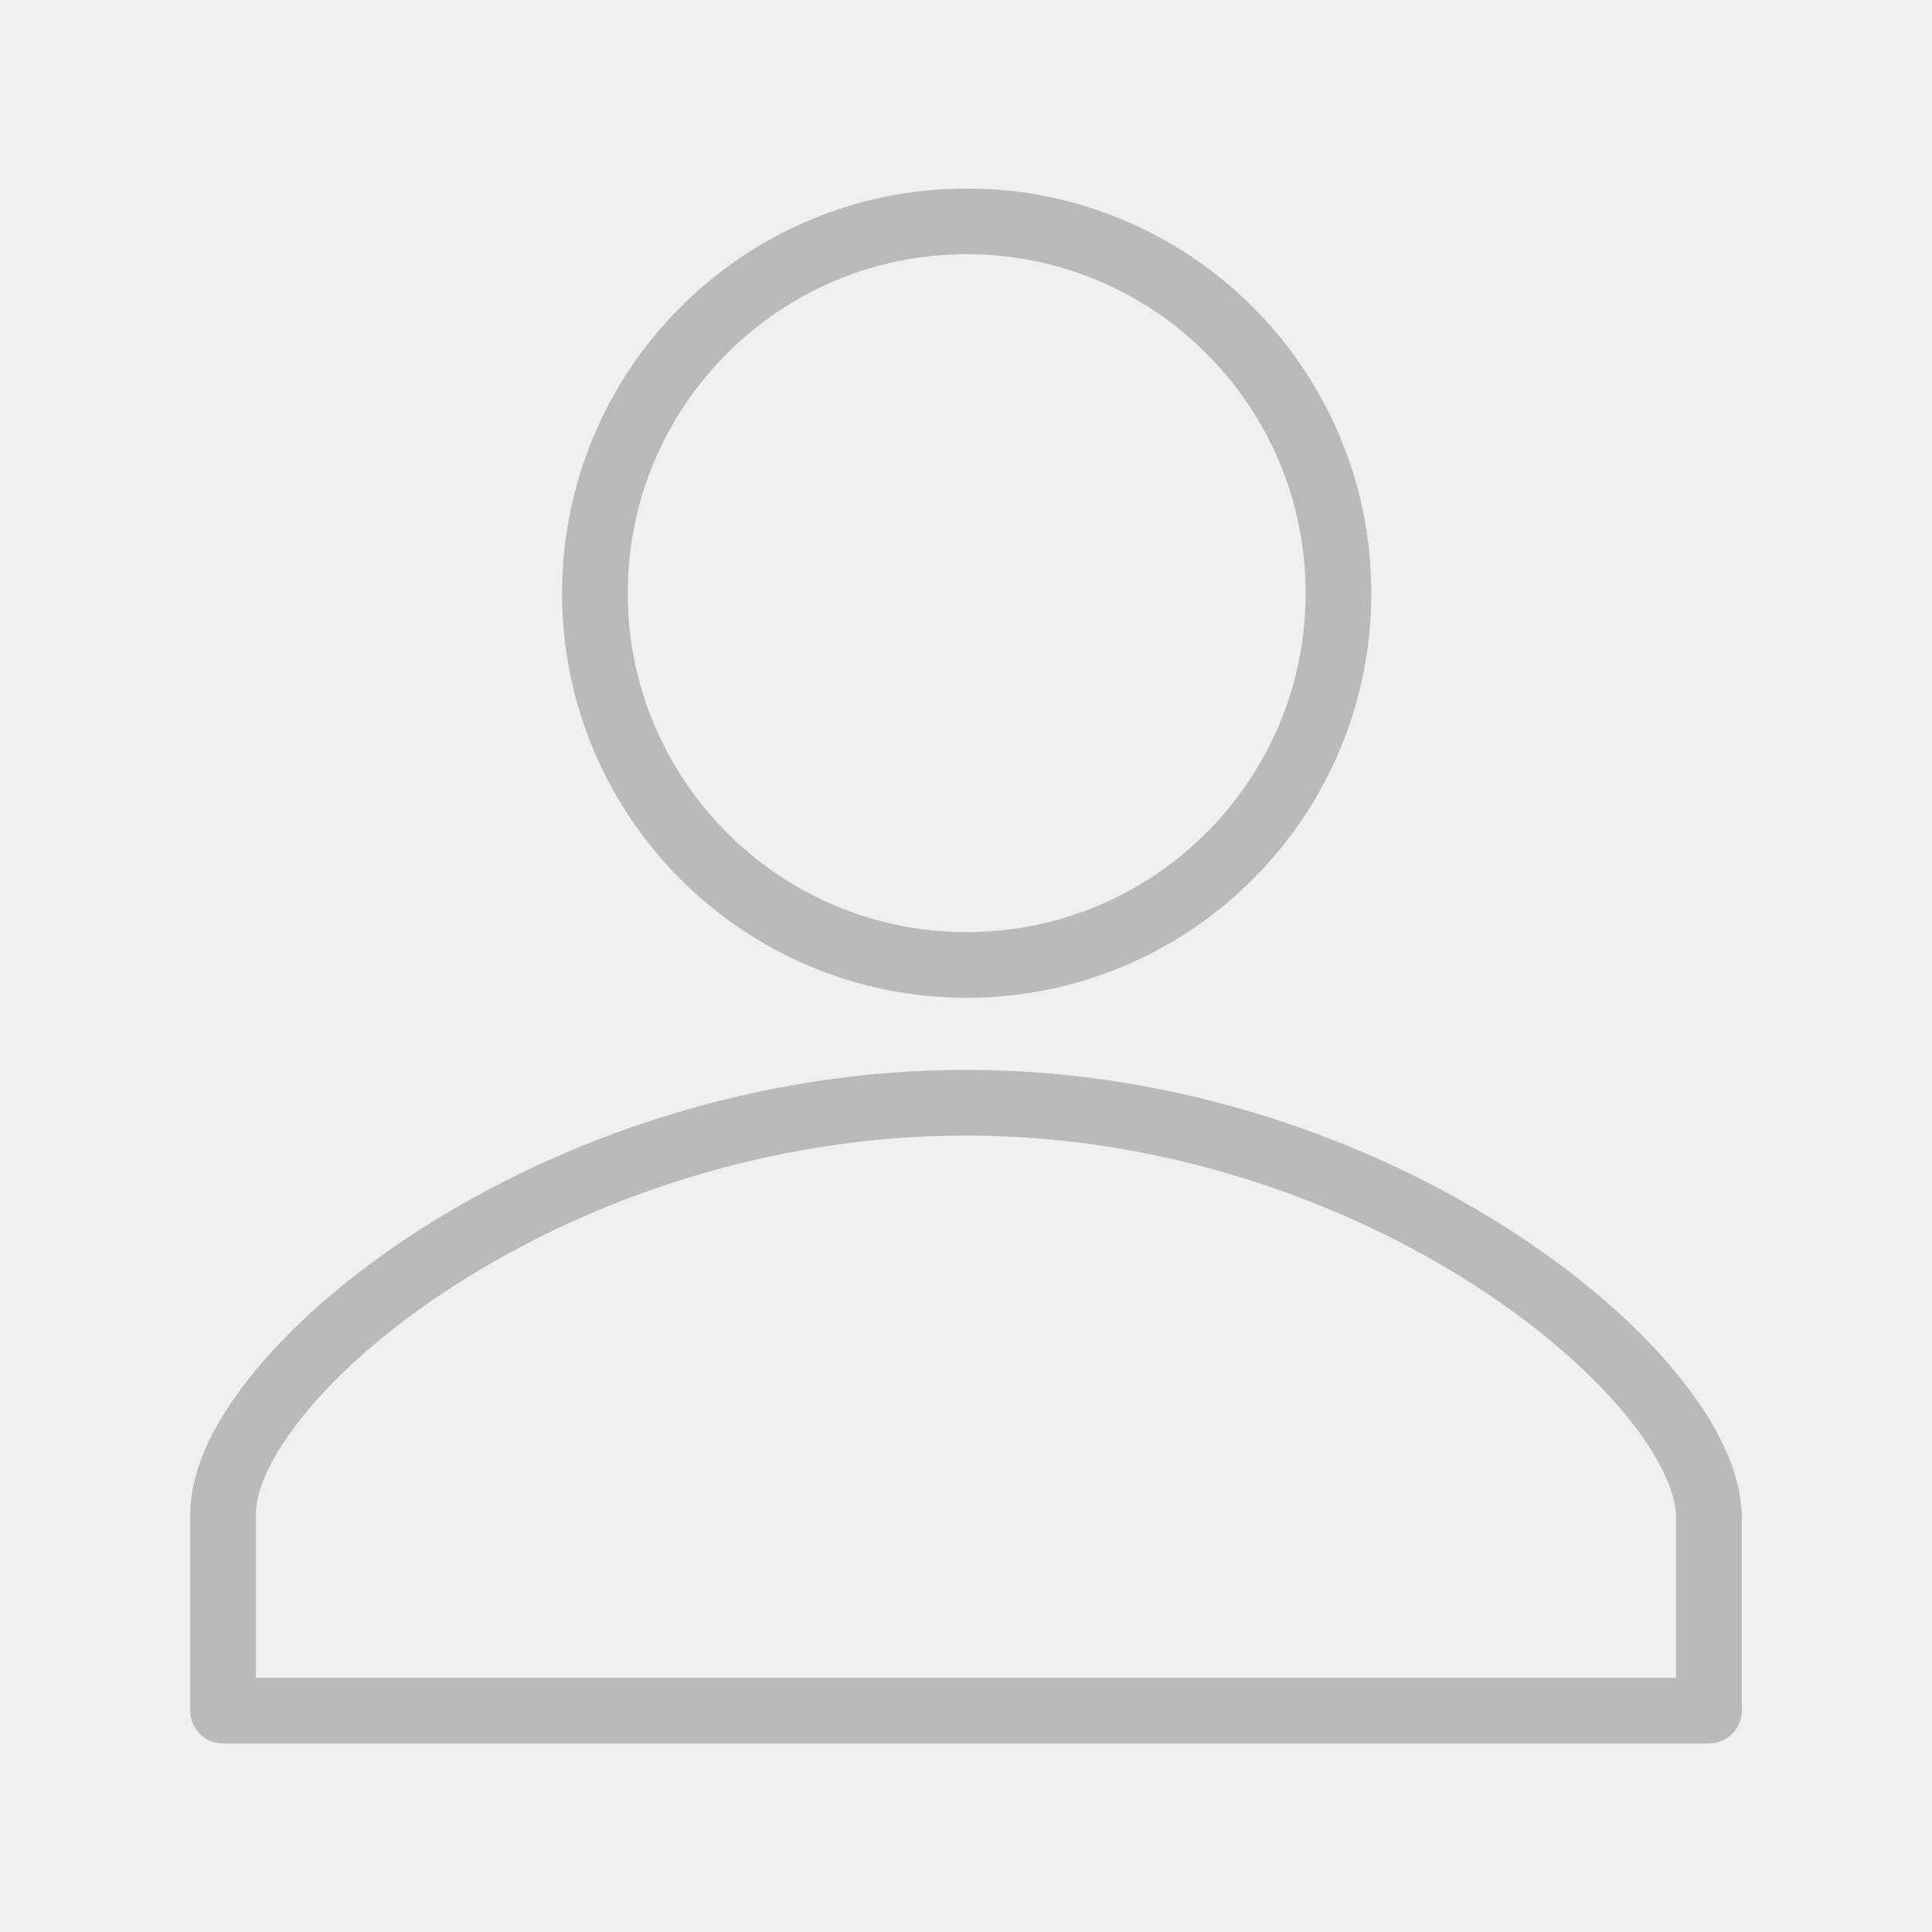
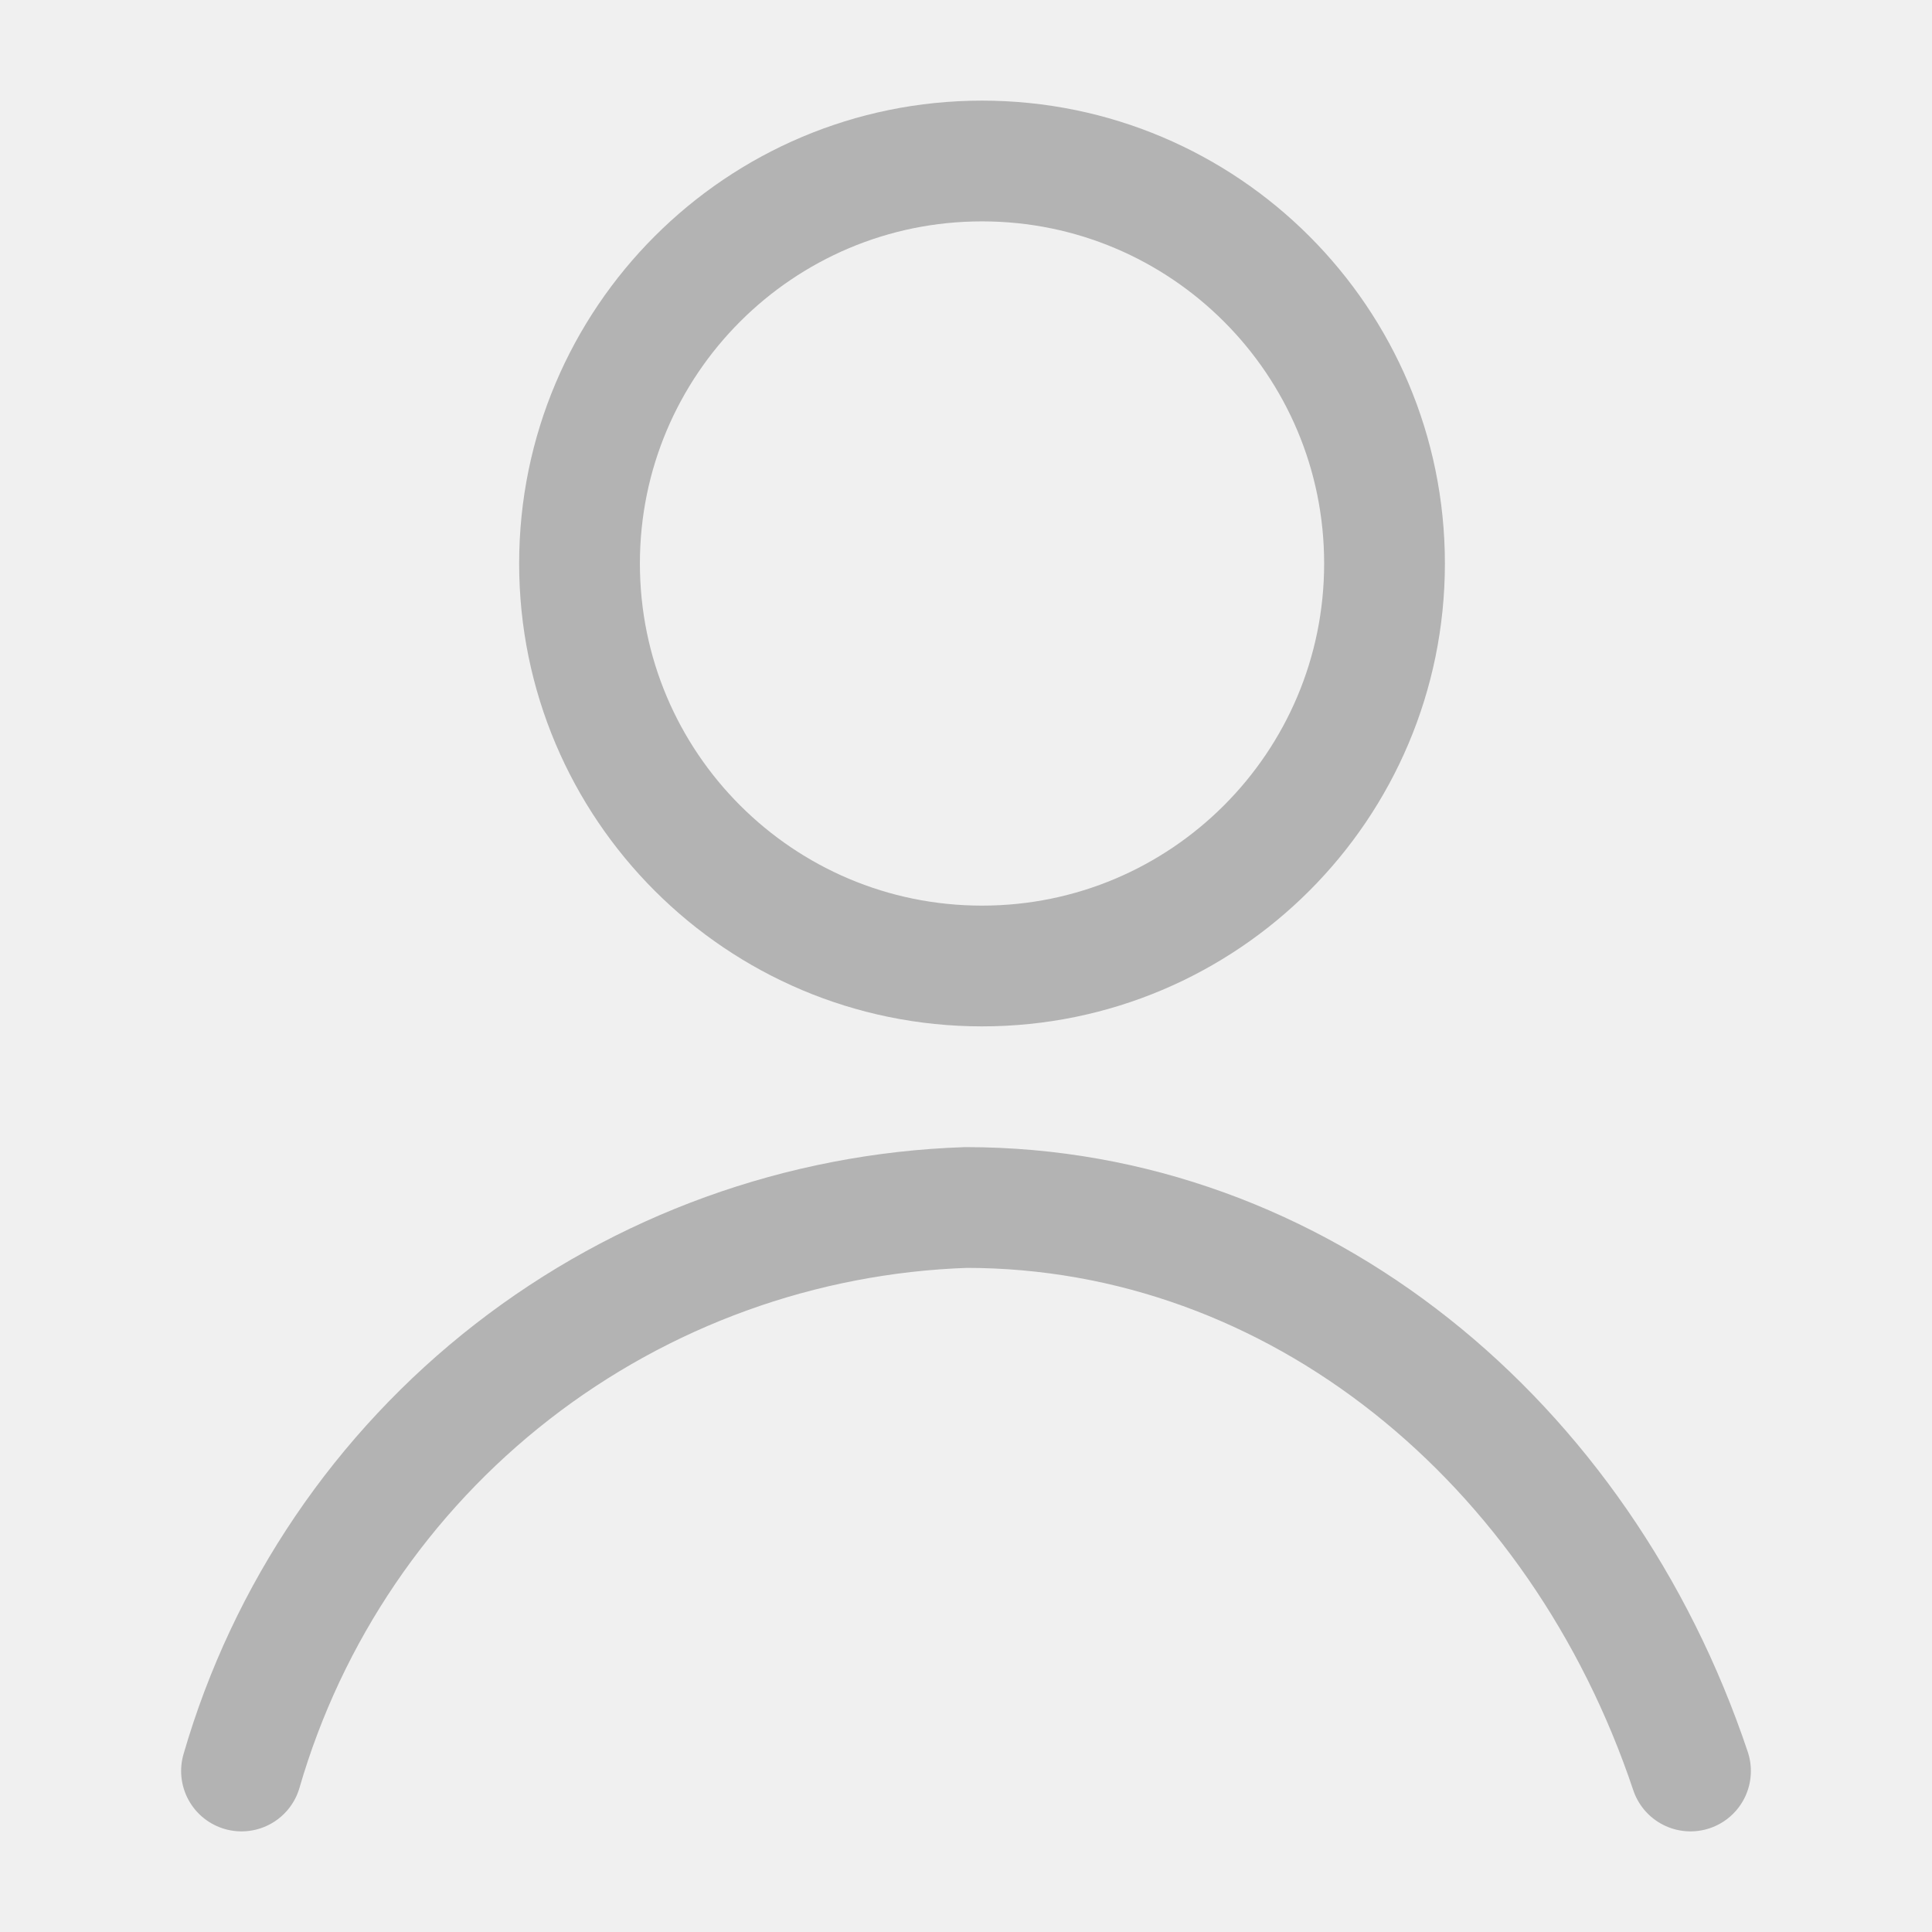
- <svg xmlns="http://www.w3.org/2000/svg" width="800px" height="800px" viewBox="0 0 48 48" fill="#ffffff" stroke="#ffffff" stroke-width="1.632">
+ <svg xmlns="http://www.w3.org/2000/svg" width="800px" height="800px" viewBox="0 0 24 24" fill="none">
  <g id="SVGRepo_bgCarrier" stroke-width="0" />
  <g id="SVGRepo_tracerCarrier" stroke-linecap="round" stroke-linejoin="round" />
  <g id="SVGRepo_iconCarrier">
-     <defs>
-       <style>.a{fill:none;stroke:#bababa;stroke-linecap:round;stroke-linejoin:round;}</style>
-     </defs>
-     <path class="a" d="M24,5.5a9.237,9.237,0,1,1-9.22,9.254v-.017A9.237,9.237,0,0,1,24,5.5Z" />
-     <path class="a" d="M24,27.397c10.321,0,18.457,6.873,18.457,10.296V42.5H5.543V37.607C5.543,34.184,13.679,27.397,24,27.397Z" />
+     <path d="M12.199 12C14.961 12 17.199 9.761 17.199 7C17.199 4.239 14.961 2 12.199 2C9.438 2 7.199 4.239 7.199 7C7.199 9.761 9.438 12 12.199 12Z" stroke="#b3b3b3" stroke-width="1.5" stroke-linecap="round" stroke-linejoin="round" />
+     <path d="M3 22C3.57 20.033 4.748 18.297 6.364 17.04C7.981 15.783 9.953 15.069 12 15C16.12 15 19.63 17.91 21 22" stroke="#b3b3b3" stroke-width="1.5" stroke-linecap="round" stroke-linejoin="round" />
  </g>
</svg>
